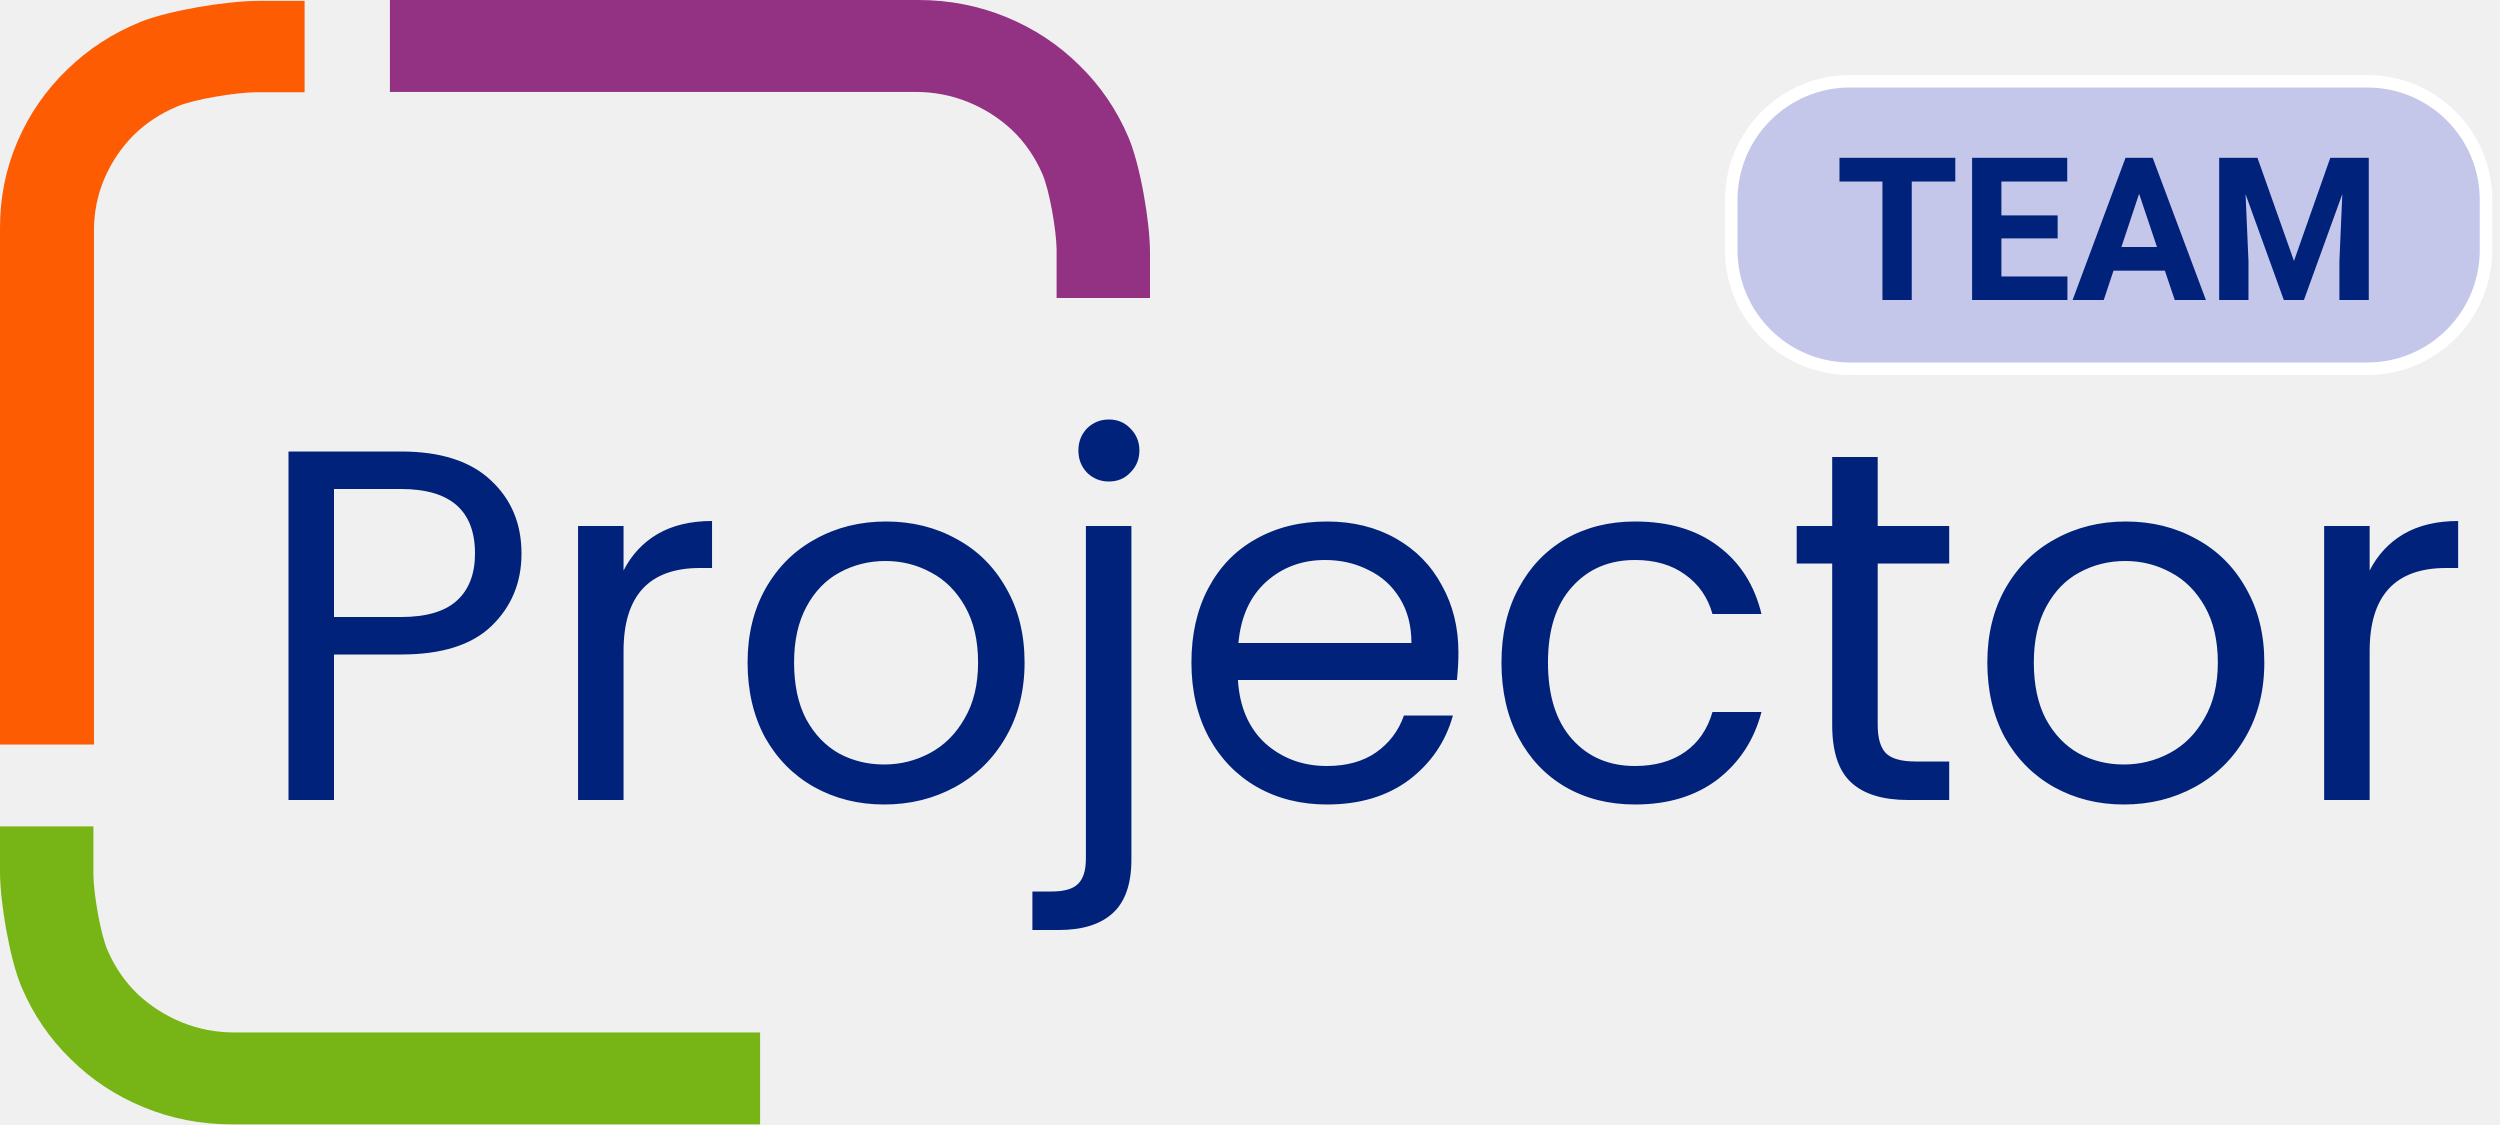
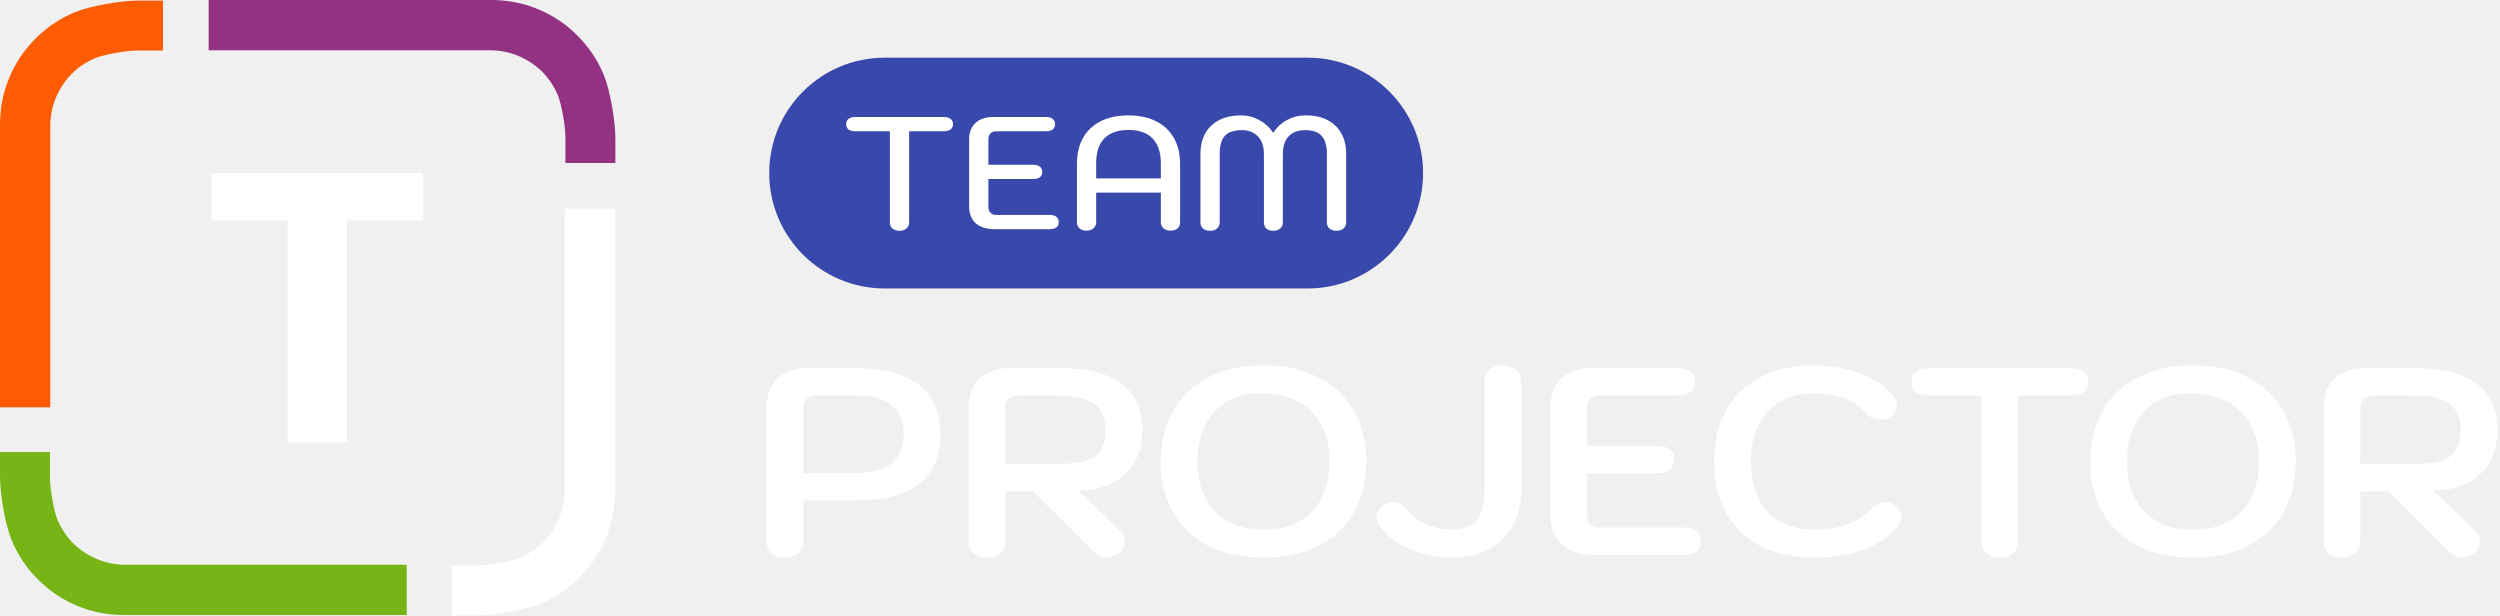
- <svg xmlns="http://www.w3.org/2000/svg" width="100" height="45" viewBox="0 0 100 45" fill="none">
-   <path d="M42.264 9.956C42.25 9.209 41.985 7.621 41.692 6.95C41.398 6.278 41 5.7 40.497 5.215C39.98 4.73 39.39 4.353 38.726 4.082C38.062 3.812 37.36 3.677 36.62 3.677C31.949 3.677 28.446 3.677 26.11 3.677C23.774 3.677 20.269 3.677 15.596 3.677V0H36.725C37.968 0 39.145 0.229 40.256 0.686C41.367 1.143 42.342 1.787 43.18 2.618C44.018 3.435 44.671 4.394 45.139 5.495C45.608 6.596 46 8.873 46 10.105V11.919H42.264C42.264 11.511 42.267 10.031 42.264 9.956Z" fill="#933183" />
-   <path d="M3.736 35.019C3.75 35.767 4.015 37.354 4.308 38.026C4.602 38.697 5 39.276 5.503 39.76C6.02 40.245 6.61 40.623 7.274 40.893C7.938 41.163 8.64 41.298 9.38 41.298H30.404V44.975H9.275C8.032 44.975 6.855 44.747 5.744 44.289C4.633 43.832 3.659 43.188 2.82 42.357C1.982 41.54 1.329 40.581 0.861 39.48C0.393 38.379 0 36.102 0 34.87V33.056H3.736C3.736 33.464 3.733 34.944 3.736 35.019Z" fill="#76B515" />
-   <path d="M12.184 3.691H10.178C9.413 3.705 7.791 3.964 7.104 4.251C6.417 4.538 5.826 4.927 5.331 5.42C4.835 5.925 4.449 6.503 4.173 7.152C3.897 7.801 3.759 8.488 3.759 9.213C3.759 11.954 3.759 14.01 3.759 15.381C3.759 18.581 3.759 23.38 3.759 29.78C3.362 29.78 0.14 29.78 0 29.78L0 9.11C0 7.894 0.234 6.742 0.701 5.655C1.168 4.569 1.826 3.615 2.676 2.795C3.511 1.975 4.492 1.336 5.617 0.878C6.743 0.42 9.07 0.036 10.33 0.036C10.463 0.036 12.184 0.036 12.184 0.036C12.184 1.046 12.184 2.914 12.184 3.691Z" fill="#FD5C02" />
-   <path d="M20.86 22.14C20.86 23.3 20.46 24.267 19.66 25.04C18.873 25.8 17.667 26.18 16.04 26.18H13.36V32H11.54V18.06H16.04C17.613 18.06 18.807 18.44 19.62 19.2C20.447 19.96 20.86 20.94 20.86 22.14ZM16.04 24.68C17.053 24.68 17.8 24.46 18.28 24.02C18.76 23.58 19 22.953 19 22.14C19 20.42 18.013 19.56 16.04 19.56H13.36V24.68H16.04ZM24.942 22.82C25.262 22.193 25.715 21.707 26.302 21.36C26.902 21.013 27.629 20.84 28.482 20.84V22.72H28.002C25.962 22.72 24.942 23.827 24.942 26.04V32H23.122V21.04H24.942V22.82ZM35.363 32.18C34.336 32.18 33.403 31.947 32.563 31.48C31.736 31.013 31.083 30.353 30.603 29.5C30.136 28.633 29.903 27.633 29.903 26.5C29.903 25.38 30.143 24.393 30.623 23.54C31.116 22.673 31.783 22.013 32.623 21.56C33.463 21.093 34.403 20.86 35.443 20.86C36.483 20.86 37.423 21.093 38.263 21.56C39.103 22.013 39.763 22.667 40.243 23.52C40.736 24.373 40.983 25.367 40.983 26.5C40.983 27.633 40.73 28.633 40.223 29.5C39.73 30.353 39.056 31.013 38.203 31.48C37.35 31.947 36.403 32.18 35.363 32.18ZM35.363 30.58C36.016 30.58 36.63 30.427 37.203 30.12C37.776 29.813 38.236 29.353 38.583 28.74C38.943 28.127 39.123 27.38 39.123 26.5C39.123 25.62 38.95 24.873 38.603 24.26C38.256 23.647 37.803 23.193 37.243 22.9C36.683 22.593 36.076 22.44 35.423 22.44C34.756 22.44 34.143 22.593 33.583 22.9C33.036 23.193 32.596 23.647 32.263 24.26C31.93 24.873 31.763 25.62 31.763 26.5C31.763 27.393 31.923 28.147 32.243 28.76C32.576 29.373 33.016 29.833 33.563 30.14C34.11 30.433 34.71 30.58 35.363 30.58ZM44.356 19.26C44.009 19.26 43.716 19.14 43.476 18.9C43.249 18.66 43.136 18.367 43.136 18.02C43.136 17.673 43.249 17.38 43.476 17.14C43.716 16.9 44.009 16.78 44.356 16.78C44.703 16.78 44.989 16.9 45.216 17.14C45.456 17.38 45.576 17.673 45.576 18.02C45.576 18.367 45.456 18.66 45.216 18.9C44.989 19.14 44.703 19.26 44.356 19.26ZM45.256 34.38C45.256 35.353 45.009 36.067 44.516 36.52C44.023 36.973 43.303 37.2 42.356 37.2H41.296V35.66H42.056C42.563 35.66 42.916 35.56 43.116 35.36C43.329 35.16 43.436 34.82 43.436 34.34V21.04H45.256V34.38ZM58.337 26.1C58.337 26.447 58.317 26.813 58.277 27.2H49.517C49.584 28.28 49.95 29.127 50.617 29.74C51.297 30.34 52.117 30.64 53.077 30.64C53.864 30.64 54.517 30.46 55.037 30.1C55.57 29.727 55.944 29.233 56.157 28.62H58.117C57.824 29.673 57.237 30.533 56.357 31.2C55.477 31.853 54.383 32.18 53.077 32.18C52.037 32.18 51.103 31.947 50.277 31.48C49.464 31.013 48.824 30.353 48.357 29.5C47.89 28.633 47.657 27.633 47.657 26.5C47.657 25.367 47.883 24.373 48.337 23.52C48.79 22.667 49.423 22.013 50.237 21.56C51.063 21.093 52.01 20.86 53.077 20.86C54.117 20.86 55.037 21.087 55.837 21.54C56.637 21.993 57.25 22.62 57.677 23.42C58.117 24.207 58.337 25.1 58.337 26.1ZM56.457 25.72C56.457 25.027 56.303 24.433 55.997 23.94C55.69 23.433 55.27 23.053 54.737 22.8C54.217 22.533 53.637 22.4 52.997 22.4C52.077 22.4 51.29 22.693 50.637 23.28C49.997 23.867 49.63 24.68 49.537 25.72H56.457ZM60.059 26.5C60.059 25.367 60.286 24.38 60.739 23.54C61.193 22.687 61.819 22.027 62.619 21.56C63.433 21.093 64.359 20.86 65.399 20.86C66.746 20.86 67.853 21.187 68.719 21.84C69.599 22.493 70.179 23.4 70.459 24.56H68.499C68.313 23.893 67.946 23.367 67.399 22.98C66.866 22.593 66.199 22.4 65.399 22.4C64.359 22.4 63.519 22.76 62.879 23.48C62.239 24.187 61.919 25.193 61.919 26.5C61.919 27.82 62.239 28.84 62.879 29.56C63.519 30.28 64.359 30.64 65.399 30.64C66.199 30.64 66.866 30.453 67.399 30.08C67.933 29.707 68.299 29.173 68.499 28.48H70.459C70.166 29.6 69.579 30.5 68.699 31.18C67.819 31.847 66.719 32.18 65.399 32.18C64.359 32.18 63.433 31.947 62.619 31.48C61.819 31.013 61.193 30.353 60.739 29.5C60.286 28.647 60.059 27.647 60.059 26.5ZM75.108 22.54V29C75.108 29.533 75.221 29.913 75.448 30.14C75.674 30.353 76.068 30.46 76.628 30.46H77.968V32H76.328C75.314 32 74.554 31.767 74.048 31.3C73.541 30.833 73.288 30.067 73.288 29V22.54H71.868V21.04H73.288V18.28H75.108V21.04H77.968V22.54H75.108ZM84.953 32.18C83.926 32.18 82.993 31.947 82.153 31.48C81.326 31.013 80.673 30.353 80.193 29.5C79.726 28.633 79.493 27.633 79.493 26.5C79.493 25.38 79.733 24.393 80.213 23.54C80.706 22.673 81.373 22.013 82.213 21.56C83.053 21.093 83.993 20.86 85.033 20.86C86.073 20.86 87.013 21.093 87.853 21.56C88.693 22.013 89.353 22.667 89.833 23.52C90.326 24.373 90.573 25.367 90.573 26.5C90.573 27.633 90.32 28.633 89.813 29.5C89.32 30.353 88.646 31.013 87.793 31.48C86.939 31.947 85.993 32.18 84.953 32.18ZM84.953 30.58C85.606 30.58 86.219 30.427 86.793 30.12C87.366 29.813 87.826 29.353 88.173 28.74C88.533 28.127 88.713 27.38 88.713 26.5C88.713 25.62 88.54 24.873 88.193 24.26C87.846 23.647 87.393 23.193 86.833 22.9C86.273 22.593 85.666 22.44 85.013 22.44C84.346 22.44 83.733 22.593 83.173 22.9C82.626 23.193 82.186 23.647 81.853 24.26C81.519 24.873 81.353 25.62 81.353 26.5C81.353 27.393 81.513 28.147 81.833 28.76C82.166 29.373 82.606 29.833 83.153 30.14C83.7 30.433 84.299 30.58 84.953 30.58ZM94.786 22.82C95.106 22.193 95.559 21.707 96.146 21.36C96.746 21.013 97.472 20.84 98.326 20.84V22.72H97.846C95.806 22.72 94.786 23.827 94.786 26.04V32H92.966V21.04H94.786V22.82Z" fill="#00227B" />
-   <rect x="69.25" y="3.25" width="30.19" height="11.5" rx="4.75" fill="#6F74DD" fill-opacity="0.33" stroke="white" stroke-width="0.5" />
-   <path d="M78.212 7.262H76.47V12H75.298V7.262H73.579V6.312H78.212V7.262ZM82.306 9.535H80.056V11.059H82.697V12H78.884V6.312H82.689V7.262H80.056V8.617H82.306V9.535ZM86.595 10.828H84.54L84.15 12H82.904L85.021 6.312H86.107L88.236 12H86.99L86.595 10.828ZM84.857 9.879H86.279L85.564 7.75L84.857 9.879ZM90.298 6.312L91.759 10.438L93.212 6.312H94.751V12H93.576V10.445L93.693 7.762L92.157 12H91.353L89.822 7.766L89.939 10.445V12H88.767V6.312H90.298Z" fill="#00227B" />
+ <svg xmlns="http://www.w3.org/2000/svg" width="130" height="32" viewBox="0 0 130 32" fill="none">
+   <path d="M29.401 7.08C29.391 6.548 29.207 5.42 29.003 4.942C28.799 4.464 28.522 4.053 28.172 3.708C27.812 3.364 27.401 3.095 26.94 2.903C26.478 2.711 25.99 2.615 25.474 2.615C22.225 2.615 19.788 2.615 18.163 2.615C16.538 2.615 14.1 2.615 10.849 2.615V0H25.547C26.413 0 27.231 0.163 28.004 0.488C28.777 0.813 29.455 1.271 30.038 1.862C30.621 2.443 31.076 3.125 31.401 3.908C31.727 4.691 32 6.309 32 7.186V8.476H29.401C29.401 8.186 29.403 7.133 29.401 7.08Z" fill="#933183" />
+   <path d="M24.902 29.401C25.434 29.391 26.563 29.207 27.041 29.003C27.518 28.799 27.929 28.522 28.274 28.172C28.619 27.812 28.887 27.401 29.079 26.94C29.271 26.478 29.367 25.99 29.367 25.475V10.849H31.982V25.547C31.982 26.413 31.82 27.231 31.495 28.004C31.17 28.777 30.712 29.455 30.121 30.038C29.54 30.621 28.858 31.076 28.075 31.401C27.292 31.727 25.673 32 24.796 32H23.506V29.401C23.797 29.401 24.849 29.403 24.902 29.401Z" fill="white" />
+   <path d="M2.599 24.902C2.609 25.434 2.793 26.563 2.997 27.04C3.201 27.518 3.478 27.929 3.828 28.274C4.188 28.619 4.598 28.887 5.06 29.079C5.522 29.271 6.01 29.367 6.525 29.367H21.151V31.982H6.452C5.587 31.982 4.769 31.82 3.996 31.495C3.223 31.17 2.545 30.712 1.962 30.121C1.379 29.54 0.924 28.858 0.599 28.075C0.273 27.291 0 25.673 0 24.796V23.506H2.599C2.599 23.797 2.597 24.849 2.599 24.902Z" fill="#76B515" />
+   <path d="M8.476 2.629H7.08C6.548 2.639 5.42 2.823 4.942 3.027C4.464 3.231 4.053 3.508 3.708 3.858C3.364 4.217 3.095 4.628 2.903 5.09C2.711 5.552 2.615 6.04 2.615 6.555C2.615 8.505 2.615 9.967 2.615 10.941C2.615 13.217 2.615 16.63 2.615 21.181C2.339 21.181 0.097 21.181 0 21.181L0 6.482C0 5.617 0.163 4.798 0.488 4.026C0.813 3.253 1.271 2.575 1.862 1.992C2.443 1.408 3.125 0.954 3.908 0.628C4.691 0.303 6.309 0.03 7.186 0.03C7.278 0.03 8.476 0.03 8.476 0.03C8.476 0.748 8.476 2.076 8.476 2.629Z" fill="#FD5C02" />
+   <path d="M18.044 23H14.956V11.471H11V9H22V11.471H18.044V23Z" fill="white" />
+   <rect x="40" y="3" width="34" height="12" rx="6" fill="#3949AB" />
+   <path d="M46.774 12C46.622 12 46.499 11.961 46.406 11.883C46.318 11.806 46.274 11.697 46.274 11.558V6.825H44.474C44.322 6.825 44.205 6.794 44.123 6.733C44.041 6.667 44 6.575 44 6.458C44 6.336 44.041 6.244 44.123 6.183C44.205 6.117 44.322 6.083 44.474 6.083H49.075C49.227 6.083 49.344 6.117 49.426 6.183C49.514 6.244 49.558 6.336 49.558 6.458C49.558 6.575 49.514 6.667 49.426 6.733C49.344 6.794 49.227 6.825 49.075 6.825H47.275V11.558C47.275 11.692 47.228 11.8 47.134 11.883C47.047 11.961 46.927 12 46.774 12Z" fill="white" />
+   <path d="M51.711 11.917C51.296 11.917 50.971 11.814 50.737 11.608C50.508 11.397 50.394 11.106 50.394 10.733V7.242C50.394 6.881 50.505 6.597 50.728 6.392C50.95 6.186 51.261 6.083 51.658 6.083H54.389C54.541 6.083 54.658 6.117 54.74 6.183C54.822 6.244 54.863 6.336 54.863 6.458C54.863 6.575 54.822 6.667 54.74 6.733C54.658 6.794 54.541 6.825 54.389 6.825H51.799C51.67 6.825 51.571 6.864 51.5 6.942C51.43 7.019 51.395 7.125 51.395 7.258V8.567H53.722C53.874 8.567 53.991 8.6 54.073 8.667C54.155 8.728 54.196 8.819 54.196 8.942C54.196 9.058 54.155 9.15 54.073 9.217C53.991 9.278 53.874 9.308 53.722 9.308H51.395V10.742C51.395 10.875 51.43 10.981 51.5 11.058C51.571 11.136 51.67 11.175 51.799 11.175H54.582C54.734 11.175 54.851 11.208 54.933 11.275C55.015 11.336 55.056 11.428 55.056 11.55C55.056 11.667 55.015 11.758 54.933 11.825C54.851 11.886 54.734 11.917 54.582 11.917H51.711Z" fill="white" />
+   <path d="M56.492 11.992C56.34 11.992 56.22 11.953 56.132 11.875C56.044 11.797 56.001 11.689 56.001 11.55V8.517C56.001 7.728 56.238 7.111 56.712 6.667C57.186 6.222 57.844 6 58.687 6C59.237 6 59.714 6.103 60.118 6.308C60.522 6.508 60.829 6.797 61.04 7.175C61.257 7.553 61.365 8 61.365 8.517V11.55C61.365 11.689 61.321 11.797 61.233 11.875C61.145 11.953 61.026 11.992 60.873 11.992C60.721 11.992 60.598 11.953 60.505 11.875C60.411 11.792 60.364 11.683 60.364 11.55V10.017H57.001V11.55C57.001 11.683 56.955 11.792 56.861 11.875C56.767 11.953 56.644 11.992 56.492 11.992ZM60.364 9.275V8.492C60.364 7.925 60.221 7.494 59.934 7.2C59.653 6.906 59.237 6.758 58.687 6.758C58.131 6.758 57.71 6.906 57.423 7.2C57.142 7.489 57.001 7.919 57.001 8.492V9.275H60.364Z" fill="white" />
+   <path d="M62.923 12C62.771 12 62.648 11.961 62.555 11.883C62.467 11.806 62.423 11.697 62.423 11.558V8.008C62.423 7.381 62.61 6.889 62.985 6.533C63.365 6.178 63.883 6 64.539 6C64.873 6 65.186 6.081 65.478 6.242C65.777 6.403 66.02 6.625 66.207 6.908C66.394 6.619 66.634 6.397 66.927 6.242C67.22 6.081 67.542 6 67.893 6C68.554 6 69.069 6.178 69.438 6.533C69.813 6.889 70 7.381 70 8.008V11.558C70 11.692 69.953 11.8 69.859 11.883C69.772 11.961 69.652 12 69.5 12C69.347 12 69.225 11.961 69.131 11.883C69.043 11.806 68.999 11.697 68.999 11.558V8.008C68.999 7.581 68.908 7.267 68.727 7.067C68.551 6.867 68.262 6.767 67.858 6.767C67.489 6.767 67.205 6.875 67.006 7.092C66.807 7.308 66.708 7.614 66.708 8.008V11.558C66.708 11.697 66.661 11.806 66.567 11.883C66.479 11.961 66.359 12 66.207 12C66.055 12 65.935 11.961 65.847 11.883C65.765 11.806 65.724 11.697 65.724 11.558V8.008C65.724 7.619 65.622 7.317 65.417 7.1C65.212 6.878 64.931 6.767 64.574 6.767C64.164 6.767 63.869 6.867 63.687 7.067C63.512 7.267 63.424 7.581 63.424 8.008V11.558C63.424 11.692 63.377 11.8 63.283 11.883C63.196 11.961 63.076 12 62.923 12Z" fill="white" />
+   <path d="M40.813 29C40.527 29 40.298 28.926 40.127 28.778C39.955 28.63 39.87 28.426 39.87 28.167V21.194C39.87 20.546 40.06 20.042 40.441 19.681C40.832 19.319 41.37 19.139 42.057 19.139H44.472C45.921 19.139 47.022 19.431 47.774 20.014C48.527 20.597 48.904 21.454 48.904 22.583C48.904 23.713 48.537 24.569 47.803 25.153C47.069 25.736 45.988 26.028 44.558 26.028H41.771V28.167C41.771 28.417 41.68 28.62 41.499 28.778C41.328 28.926 41.099 29 40.813 29ZM44.544 24.597C46.173 24.597 46.988 23.926 46.988 22.583C46.988 21.241 46.173 20.569 44.544 20.569H42.385C42.195 20.569 42.042 20.63 41.928 20.75C41.823 20.87 41.771 21.037 41.771 21.25V24.597H44.544Z" fill="white" />
+   <path d="M50.367 21.194C50.367 20.546 50.558 20.042 50.939 19.681C51.33 19.319 51.868 19.139 52.554 19.139H55.099C56.519 19.139 57.591 19.407 58.315 19.944C59.039 20.482 59.401 21.282 59.401 22.347C59.401 23.338 59.096 24.111 58.486 24.667C57.886 25.222 57.076 25.5 56.056 25.5L58.229 27.597C58.401 27.764 58.486 27.954 58.486 28.167C58.486 28.389 58.386 28.583 58.186 28.75C57.977 28.907 57.772 28.986 57.572 28.986C57.295 28.986 57.043 28.866 56.814 28.625L53.726 25.556H52.268V28.167C52.268 28.426 52.178 28.63 51.997 28.778C51.816 28.926 51.587 29 51.311 29C51.025 29 50.796 28.926 50.624 28.778C50.453 28.63 50.367 28.426 50.367 28.167V21.194ZM55.041 24.125C55.67 24.125 56.161 24.065 56.514 23.944C56.866 23.824 57.114 23.639 57.257 23.389C57.41 23.13 57.486 22.782 57.486 22.347C57.486 21.718 57.286 21.264 56.886 20.986C56.495 20.708 55.88 20.569 55.041 20.569H52.883C52.692 20.569 52.54 20.63 52.426 20.75C52.321 20.87 52.268 21.037 52.268 21.25V24.125H55.041Z" fill="white" />
+   <path d="M65.705 29C64.59 29 63.628 28.792 62.818 28.375C62.017 27.949 61.407 27.361 60.988 26.611C60.569 25.852 60.359 24.982 60.359 24C60.359 23.018 60.569 22.153 60.988 21.403C61.407 20.643 62.017 20.056 62.818 19.639C63.628 19.213 64.59 19 65.705 19C66.82 19 67.778 19.213 68.578 19.639C69.388 20.056 70.003 20.643 70.422 21.403C70.842 22.153 71.051 23.018 71.051 24C71.051 24.982 70.842 25.852 70.422 26.611C70.003 27.361 69.388 27.949 68.578 28.375C67.778 28.792 66.82 29 65.705 29ZM65.705 27.542C66.791 27.542 67.635 27.227 68.235 26.597C68.836 25.958 69.136 25.093 69.136 24C69.136 22.898 68.821 22.032 68.192 21.403C67.573 20.773 66.696 20.458 65.562 20.458C64.523 20.458 63.713 20.782 63.132 21.431C62.56 22.069 62.274 22.926 62.274 24C62.274 25.093 62.575 25.958 63.175 26.597C63.775 27.227 64.619 27.542 65.705 27.542Z" fill="white" />
+   <path d="M75.492 29C74.73 29 74.02 28.861 73.362 28.583C72.705 28.296 72.171 27.898 71.761 27.389C71.638 27.232 71.576 27.069 71.576 26.903C71.576 26.681 71.685 26.477 71.904 26.292C72.057 26.171 72.233 26.111 72.433 26.111C72.719 26.111 72.972 26.25 73.191 26.528C73.429 26.843 73.749 27.088 74.149 27.264C74.558 27.44 75.006 27.528 75.492 27.528C76.074 27.528 76.503 27.37 76.779 27.056C77.055 26.741 77.194 26.259 77.194 25.611V19.833C77.194 19.574 77.279 19.37 77.451 19.222C77.622 19.074 77.851 19 78.137 19C78.423 19 78.652 19.079 78.823 19.236C79.004 19.384 79.095 19.583 79.095 19.833V25.556C79.095 26.25 78.947 26.857 78.652 27.375C78.356 27.893 77.937 28.296 77.394 28.583C76.85 28.861 76.217 29 75.492 29Z" fill="white" />
+   <path d="M82.905 28.861C82.18 28.861 81.618 28.676 81.218 28.306C80.818 27.935 80.618 27.417 80.618 26.75V21.194C80.618 20.546 80.808 20.042 81.189 19.681C81.58 19.319 82.119 19.139 82.805 19.139H87.25C87.536 19.139 87.755 19.204 87.908 19.333C88.06 19.454 88.137 19.63 88.137 19.861C88.137 20.083 88.056 20.259 87.894 20.389C87.741 20.509 87.527 20.569 87.25 20.569H83.133C82.943 20.569 82.79 20.63 82.676 20.75C82.571 20.87 82.519 21.037 82.519 21.25V23.181H86.164C86.45 23.181 86.669 23.245 86.822 23.375C86.974 23.495 87.05 23.671 87.05 23.903C87.05 24.125 86.969 24.301 86.807 24.431C86.655 24.551 86.44 24.611 86.164 24.611H82.519V26.75C82.519 26.963 82.571 27.13 82.676 27.25C82.79 27.37 82.943 27.431 83.133 27.431H87.565C87.851 27.431 88.07 27.495 88.222 27.625C88.375 27.745 88.451 27.921 88.451 28.153C88.451 28.375 88.37 28.551 88.208 28.681C88.056 28.801 87.841 28.861 87.565 28.861H82.905Z" fill="white" />
+   <path d="M94.376 29C93.299 29 92.365 28.801 91.574 28.403C90.783 28.005 90.178 27.431 89.759 26.681C89.339 25.931 89.13 25.042 89.13 24.014C89.13 22.986 89.339 22.097 89.759 21.347C90.178 20.588 90.778 20.009 91.56 19.611C92.351 19.204 93.28 19 94.347 19C95.234 19 96.053 19.148 96.806 19.444C97.559 19.741 98.116 20.134 98.478 20.625C98.593 20.773 98.65 20.926 98.65 21.083C98.65 21.315 98.521 21.523 98.264 21.708C98.15 21.792 98.007 21.833 97.835 21.833C97.692 21.833 97.549 21.806 97.406 21.75C97.263 21.685 97.144 21.597 97.049 21.486C96.725 21.125 96.348 20.866 95.92 20.708C95.491 20.542 94.967 20.458 94.347 20.458C93.308 20.458 92.498 20.773 91.917 21.403C91.336 22.023 91.045 22.893 91.045 24.014C91.045 25.125 91.336 25.991 91.917 26.611C92.508 27.232 93.328 27.542 94.376 27.542C95.576 27.542 96.534 27.199 97.249 26.514C97.544 26.245 97.816 26.111 98.064 26.111C98.235 26.111 98.393 26.167 98.535 26.278C98.755 26.463 98.864 26.667 98.864 26.889C98.864 27.056 98.802 27.218 98.678 27.375C98.269 27.884 97.683 28.282 96.92 28.569C96.167 28.857 95.319 29 94.376 29Z" fill="white" />
+   <path d="M103.986 29C103.7 29 103.471 28.926 103.3 28.778C103.128 28.63 103.042 28.426 103.042 28.167V20.569H100.283C100.007 20.569 99.788 20.509 99.626 20.389C99.474 20.259 99.397 20.083 99.397 19.861C99.397 19.63 99.474 19.454 99.626 19.333C99.778 19.204 99.998 19.139 100.283 19.139H107.702C107.988 19.139 108.207 19.204 108.36 19.333C108.512 19.454 108.589 19.63 108.589 19.861C108.589 20.083 108.508 20.259 108.346 20.389C108.193 20.509 107.979 20.569 107.702 20.569H104.944V28.167C104.944 28.417 104.853 28.62 104.672 28.778C104.5 28.926 104.272 29 103.986 29Z" fill="white" />
+   <path d="M114.033 29C112.918 29 111.956 28.792 111.146 28.375C110.345 27.949 109.735 27.361 109.316 26.611C108.897 25.852 108.687 24.982 108.687 24C108.687 23.018 108.897 22.153 109.316 21.403C109.735 20.643 110.345 20.056 111.146 19.639C111.956 19.213 112.918 19 114.033 19C115.148 19 116.106 19.213 116.907 19.639C117.717 20.056 118.331 20.643 118.751 21.403C119.17 22.153 119.379 23.018 119.379 24C119.379 24.982 119.17 25.852 118.751 26.611C118.331 27.361 117.717 27.949 116.907 28.375C116.106 28.792 115.148 29 114.033 29ZM114.033 27.542C115.12 27.542 115.963 27.227 116.563 26.597C117.164 25.958 117.464 25.093 117.464 24C117.464 22.898 117.15 22.032 116.521 21.403C115.901 20.773 115.024 20.458 113.89 20.458C112.852 20.458 112.042 20.782 111.46 21.431C110.888 22.069 110.603 22.926 110.603 24C110.603 25.093 110.903 25.958 111.503 26.597C112.104 27.227 112.947 27.542 114.033 27.542Z" fill="white" />
+   <path d="M120.835 21.194C120.835 20.546 121.026 20.042 121.407 19.681C121.798 19.319 122.336 19.139 123.022 19.139H125.567C126.987 19.139 128.059 19.407 128.783 19.944C129.507 20.482 129.87 21.282 129.87 22.347C129.87 23.338 129.565 24.111 128.955 24.667C128.354 25.222 127.544 25.5 126.525 25.5L128.697 27.597C128.869 27.764 128.955 27.954 128.955 28.167C128.955 28.389 128.855 28.583 128.654 28.75C128.445 28.907 128.24 28.986 128.04 28.986C127.763 28.986 127.511 28.866 127.282 28.625L124.195 25.556H122.736V28.167C122.736 28.426 122.646 28.63 122.465 28.778C122.284 28.926 122.055 29 121.779 29C121.493 29 121.264 28.926 121.093 28.778C120.921 28.63 120.835 28.426 120.835 28.167V21.194ZM125.51 24.125C126.139 24.125 126.629 24.065 126.982 23.944C127.335 23.824 127.582 23.639 127.725 23.389C127.878 23.13 127.954 22.782 127.954 22.347C127.954 21.718 127.754 21.264 127.354 20.986C126.963 20.708 126.348 20.569 125.51 20.569H123.351C123.161 20.569 123.008 20.63 122.894 20.75C122.789 20.87 122.736 21.037 122.736 21.25V24.125H125.51Z" fill="white" />
</svg>
